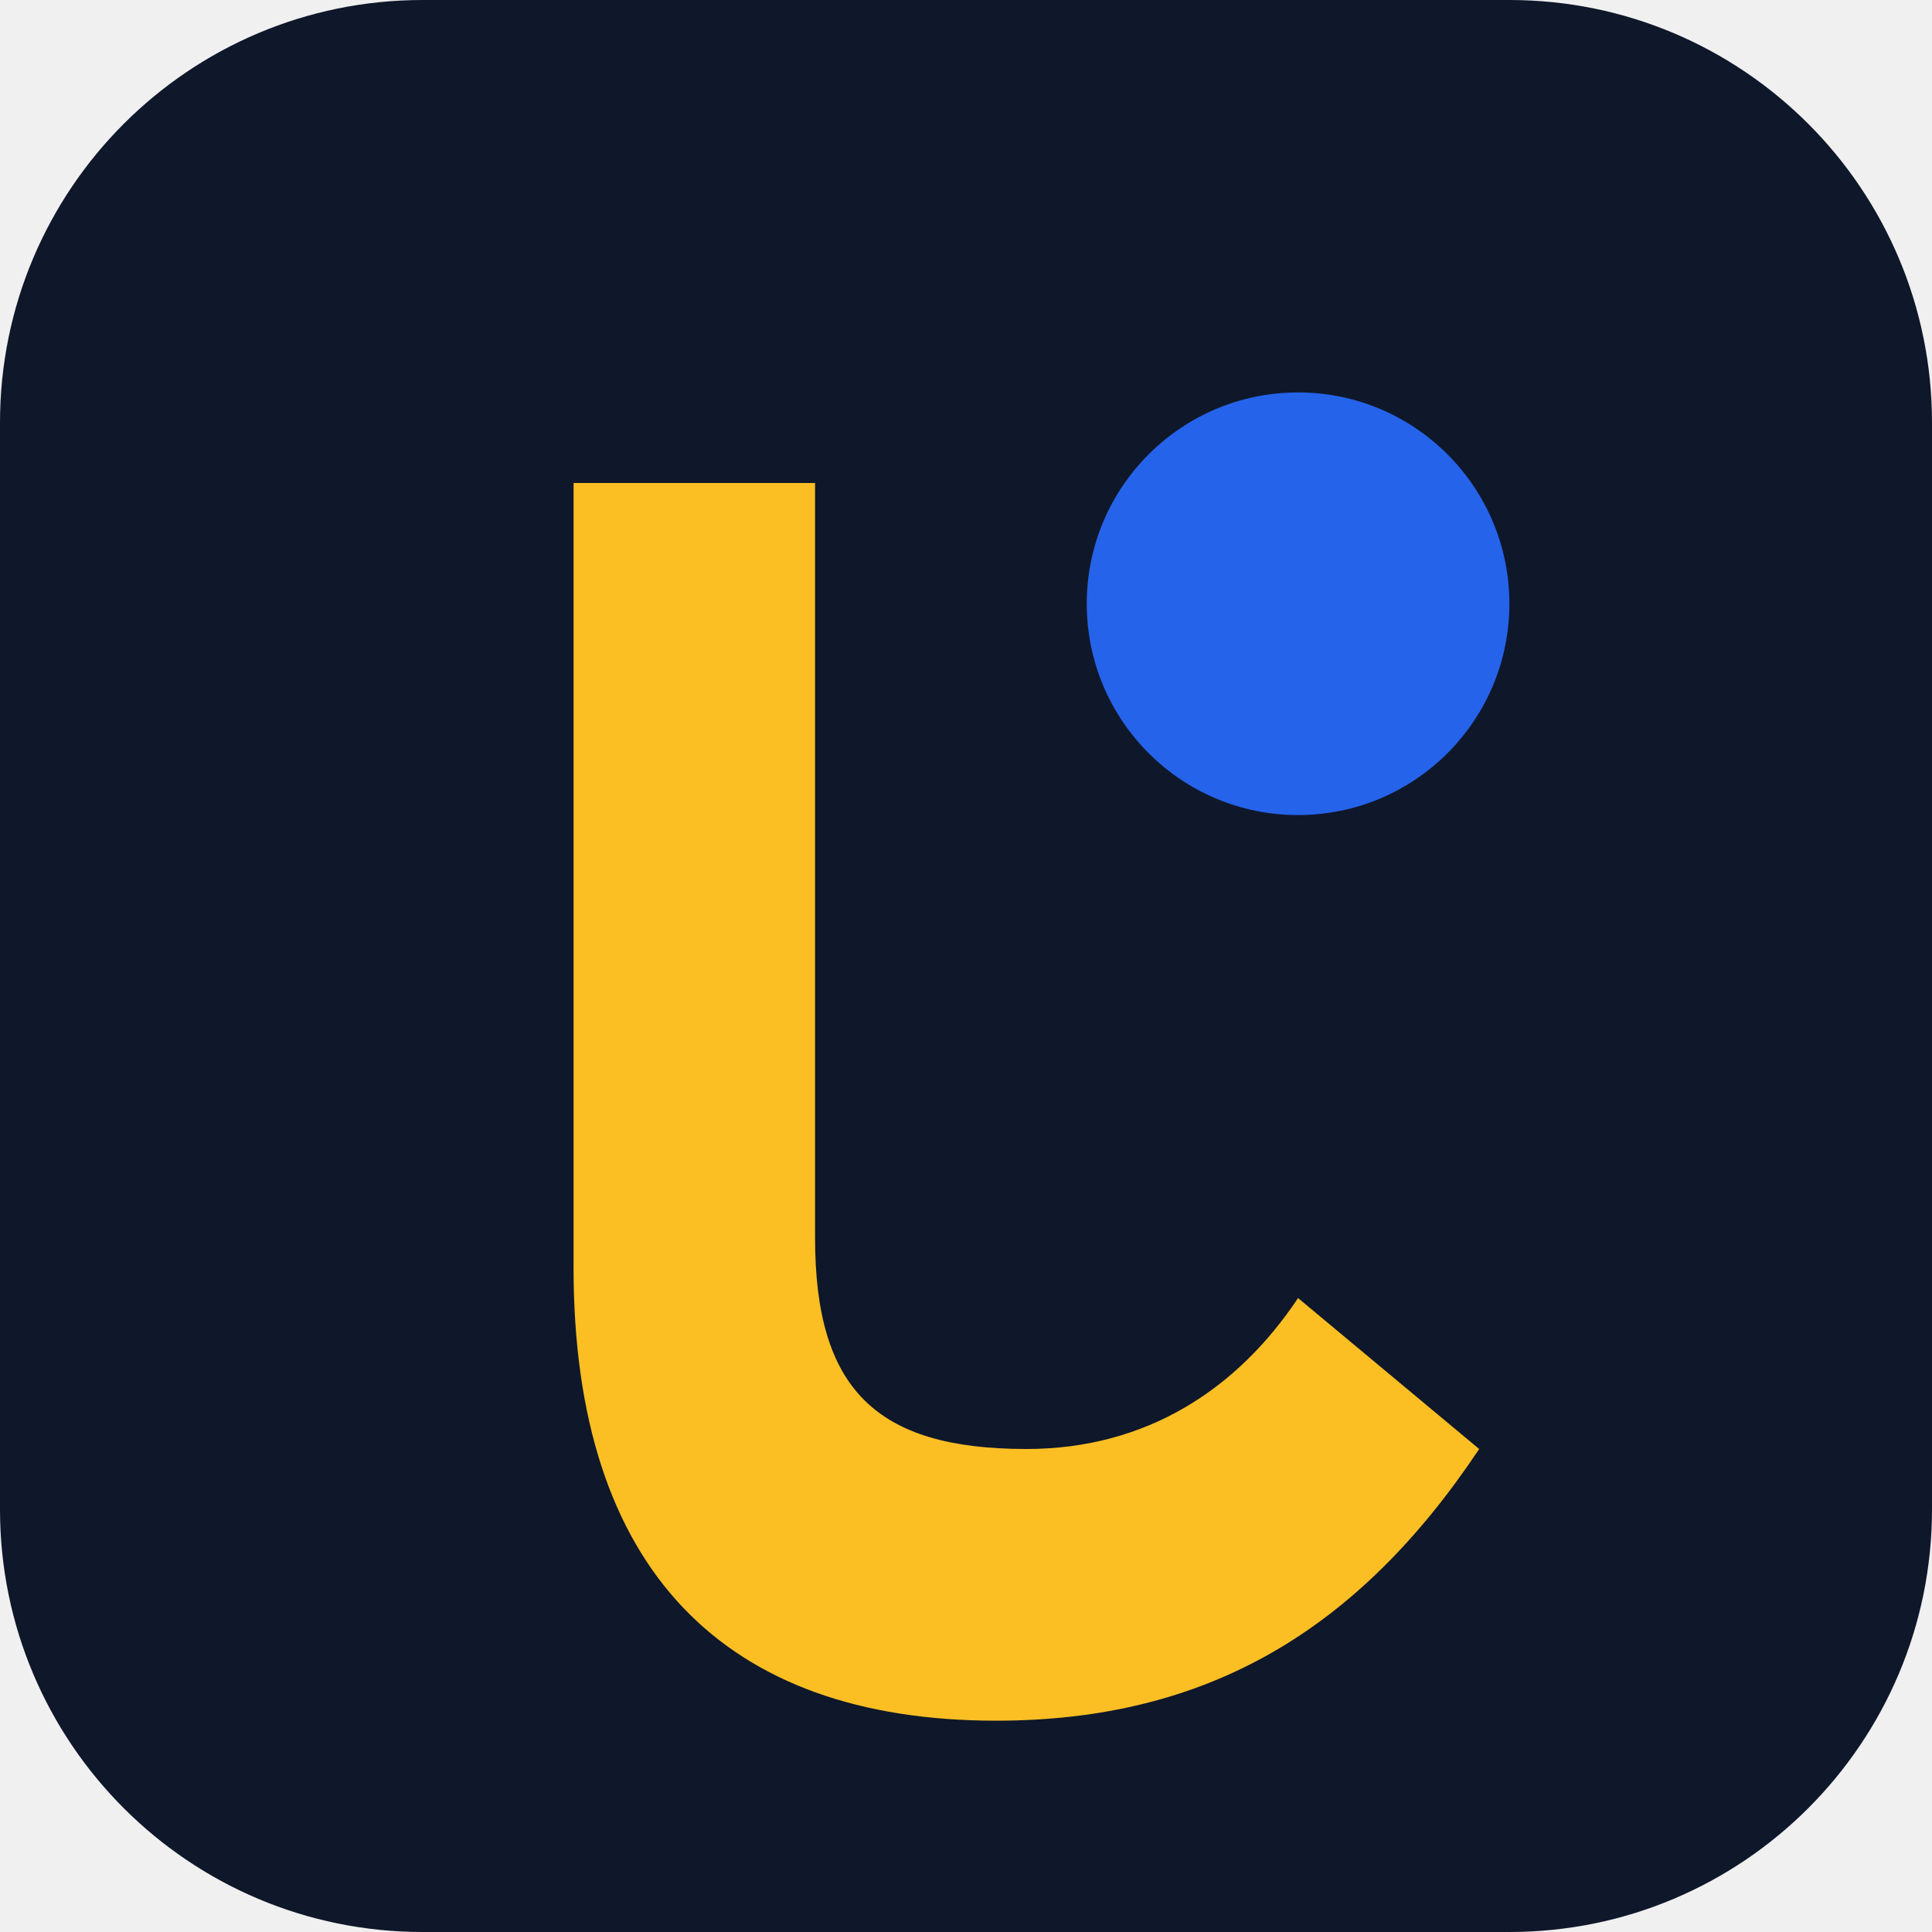
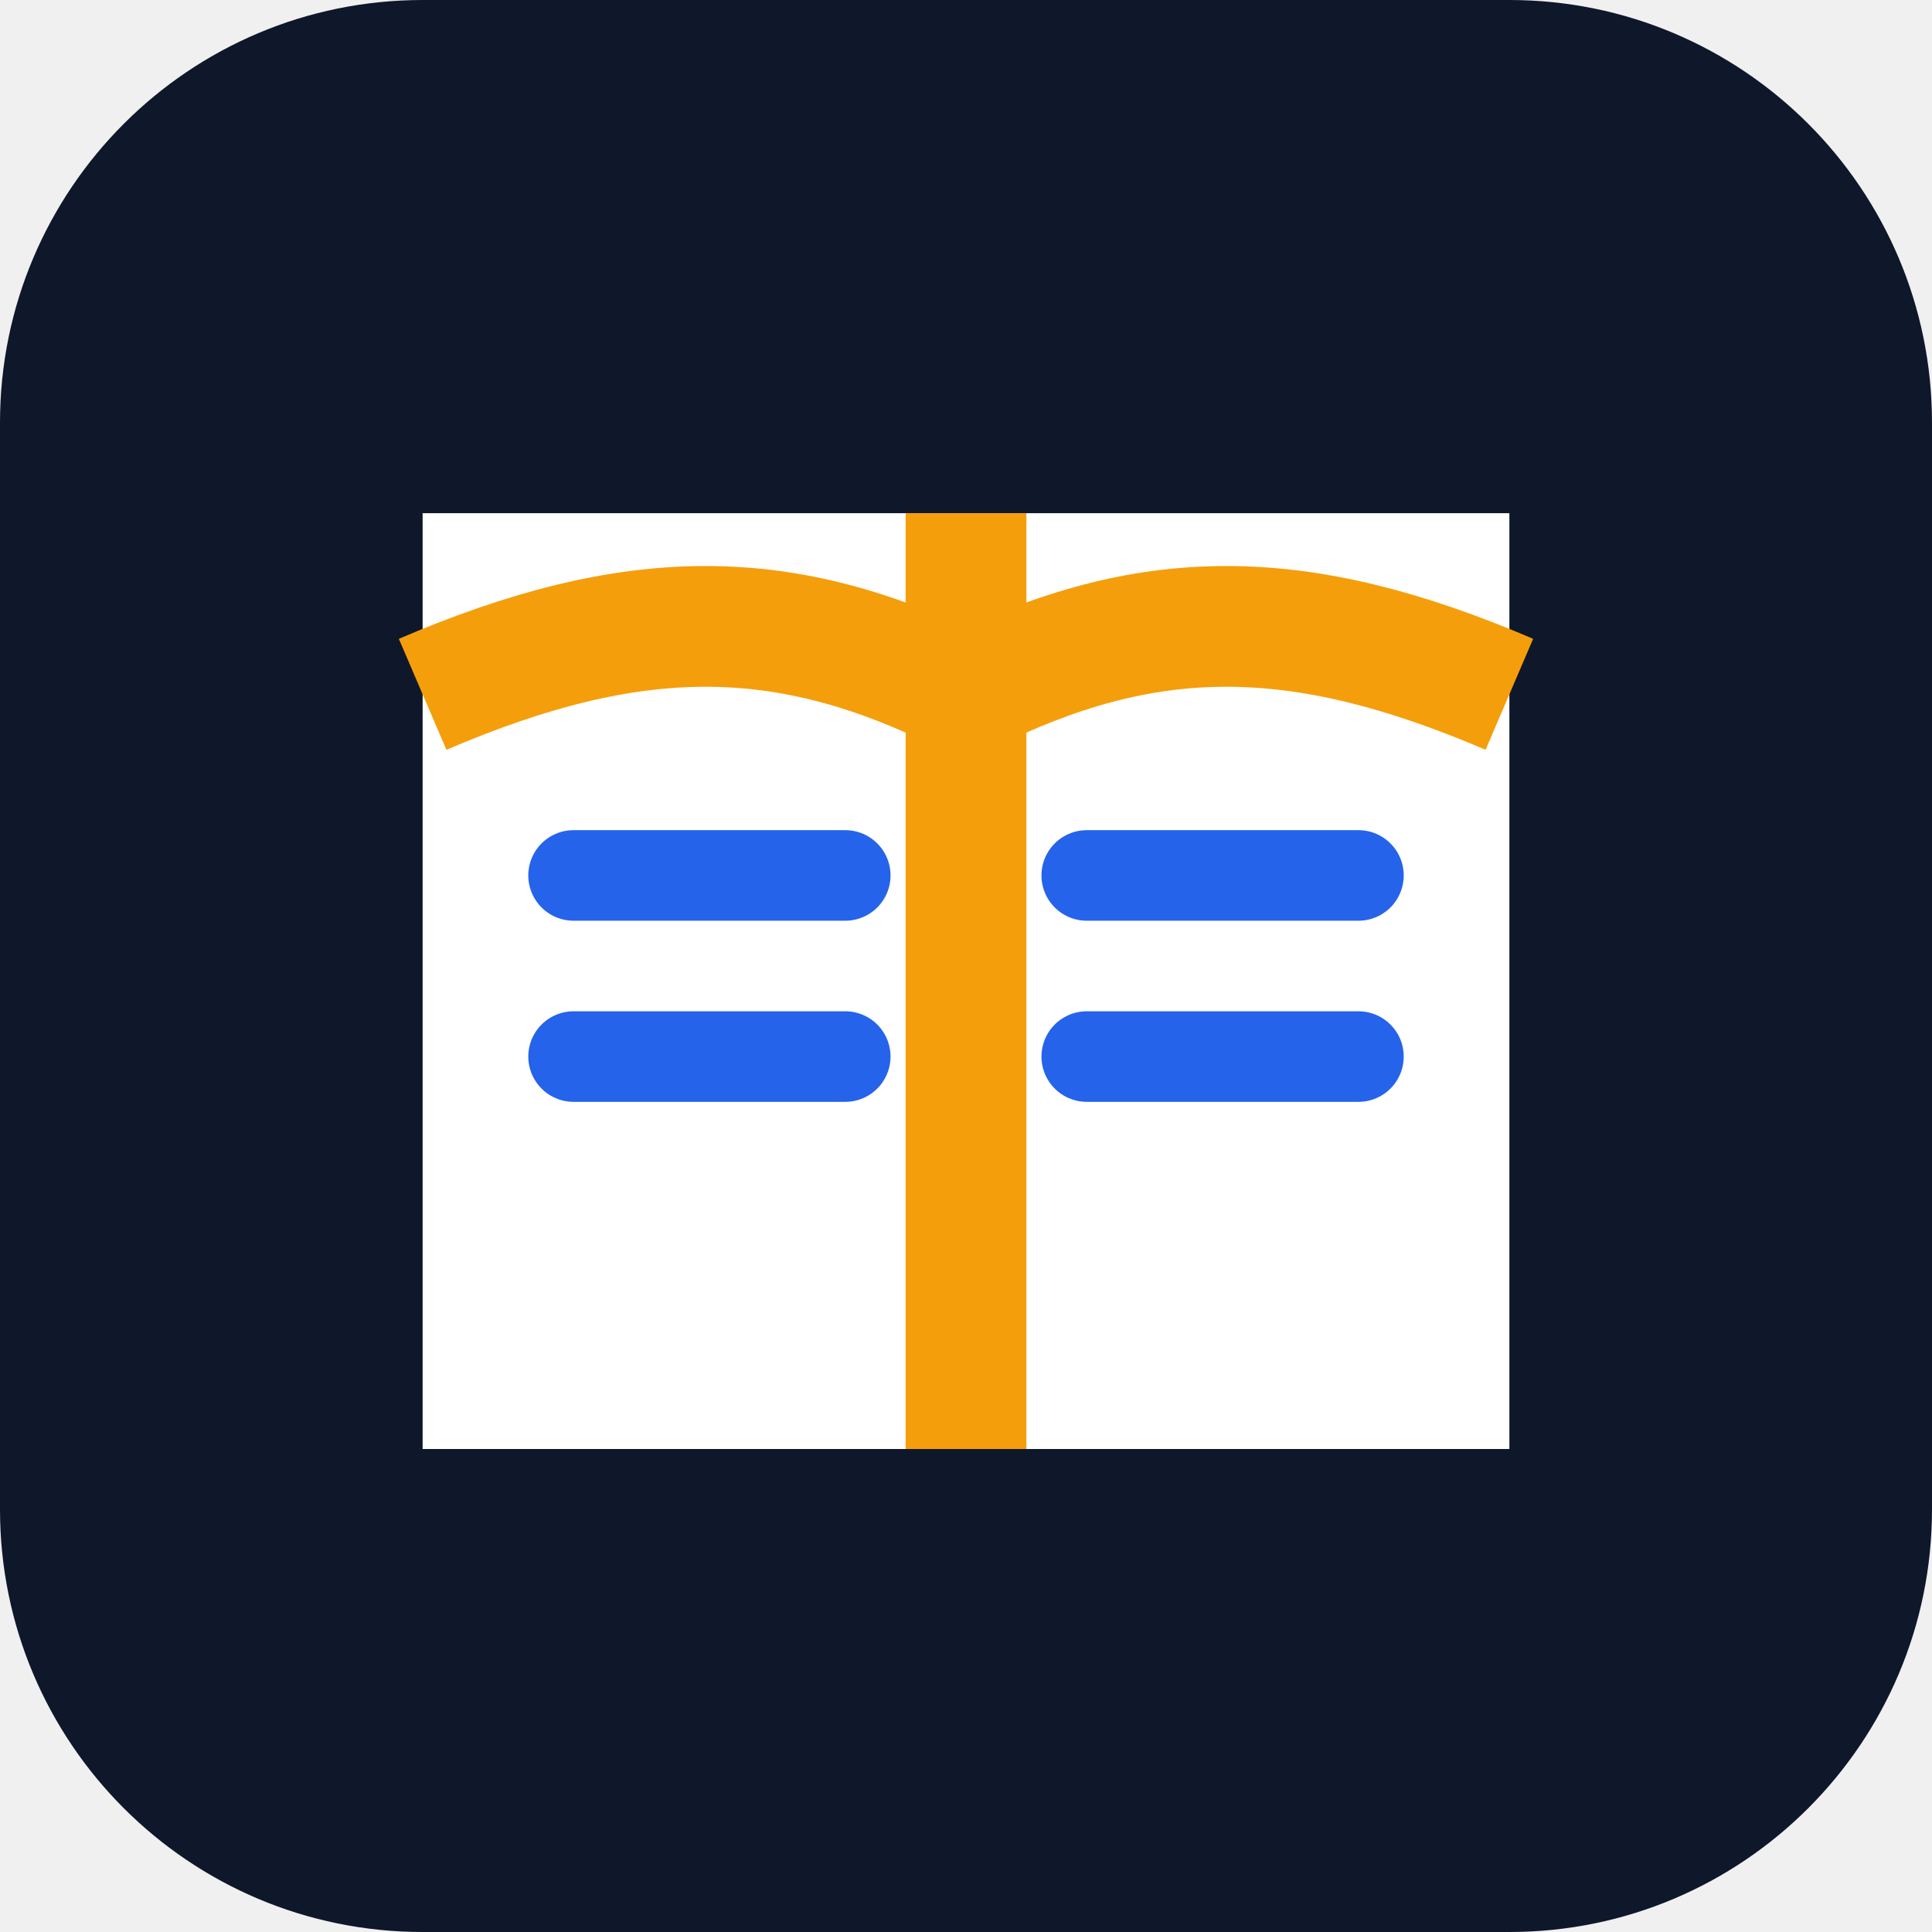
<svg xmlns="http://www.w3.org/2000/svg" viewBox="0 0 64 64">
  <rect width="64" height="64" rx="14" fill="#0f172a" />
-   <path d="M19 16h8v25c0 5 2 7 7 7 4 0 7-2 9-5l6 5c-4 6-9 9-16 9-9 0-14-5-14-15V16z" fill="#fbbf24" />
-   <circle cx="43" cy="20" r="7" fill="#2563eb" />
+   <path d="M14 17h36v31H14z" fill="#fff" />
+   <path d="M32 17v31M14 23c7-3 12-3 18 0 6-3 11-3 18 0" fill="none" stroke="#f59e0b" stroke-width="4" />
+   <path d="M19 29h9M19 35h9M36 29h9M36 35h9" stroke="#2563eb" stroke-width="3" stroke-linecap="round" />
</svg>
